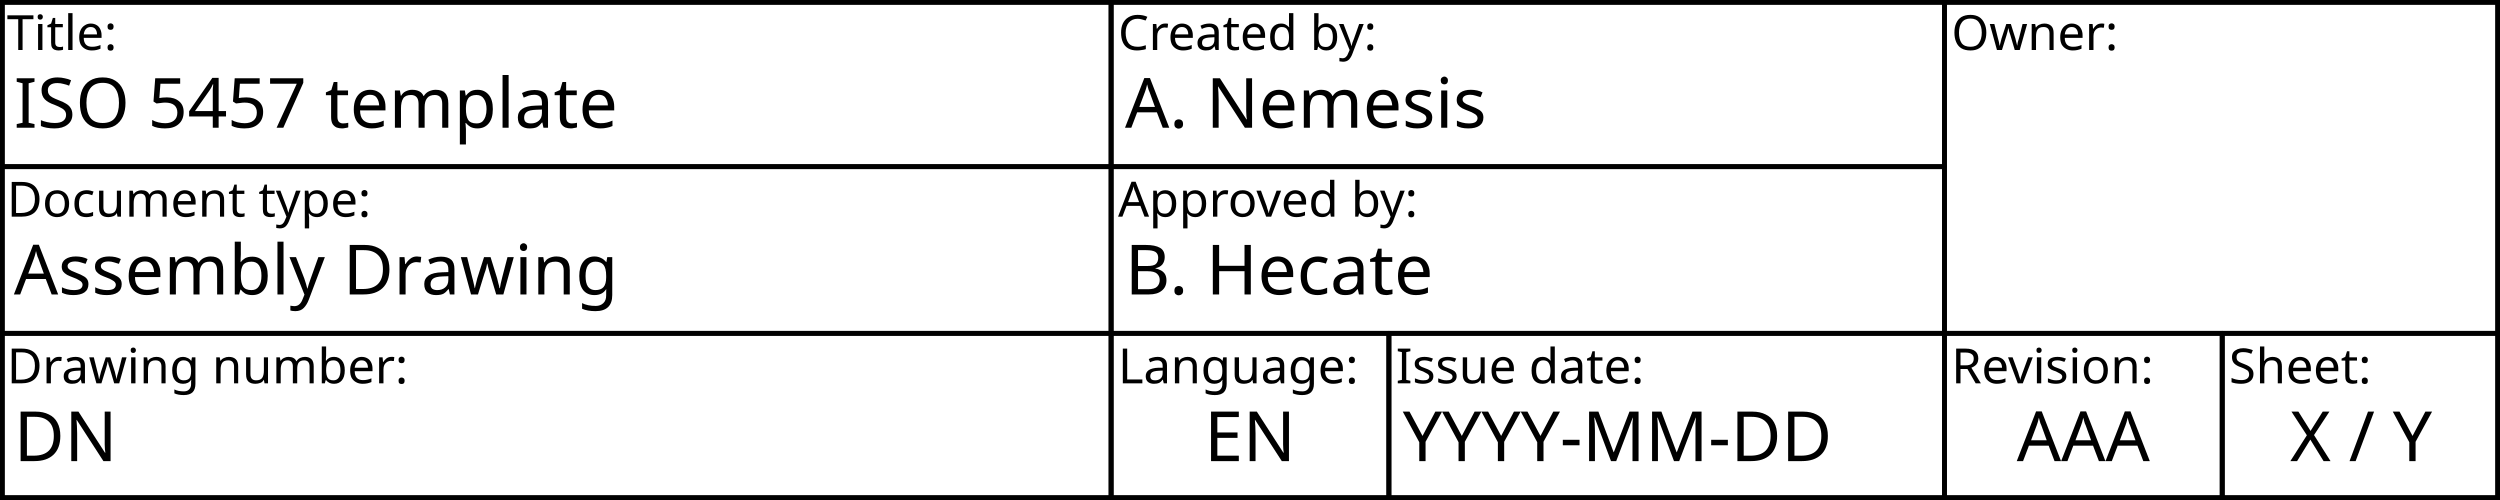
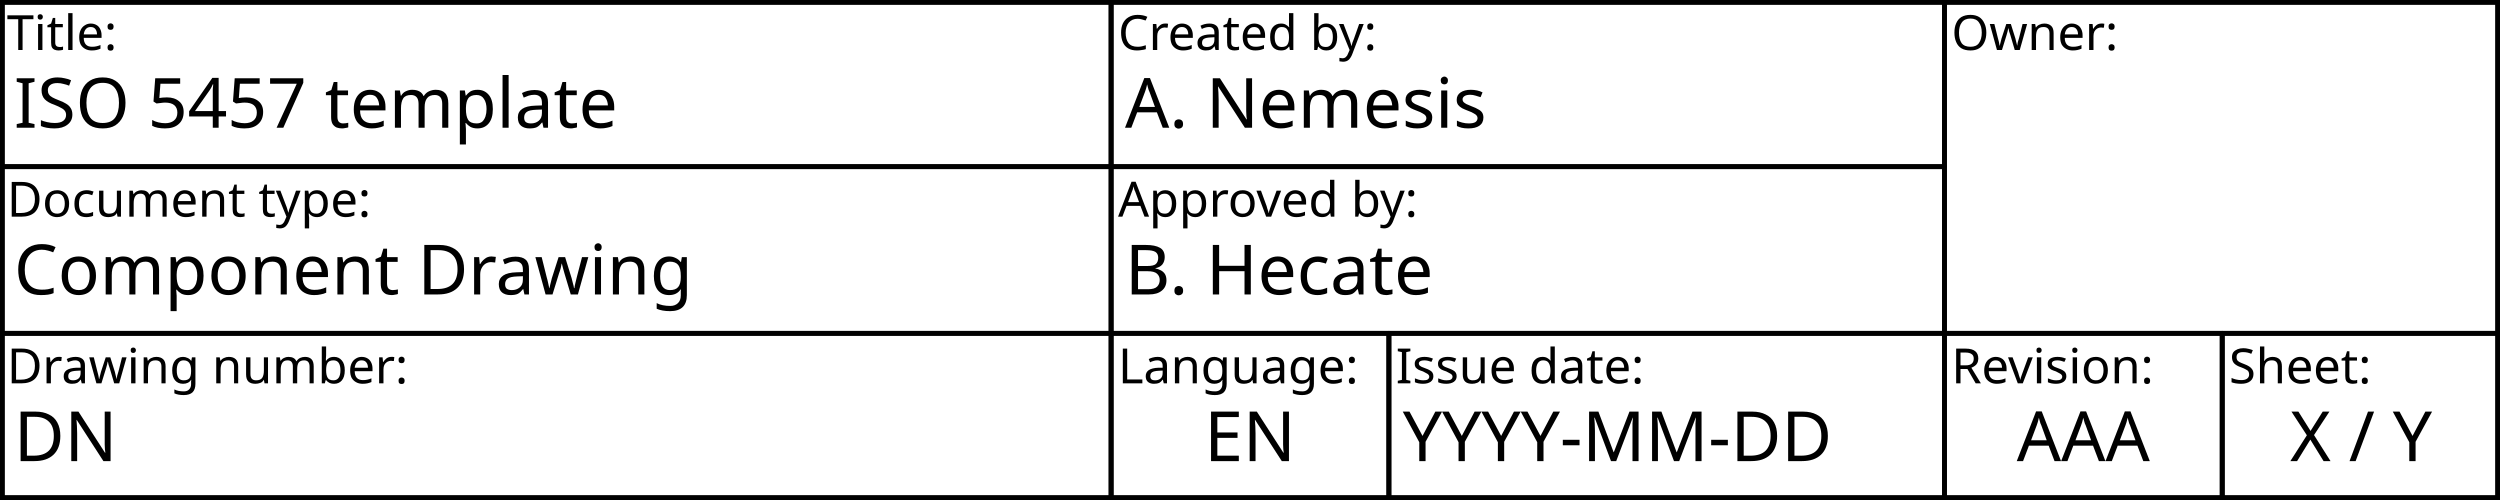
<svg xmlns="http://www.w3.org/2000/svg" xmlns:ns1="http://www.freecad.org/wiki/index.php?title=Svg_Namespace" width="180mm" height="36mm" viewBox="0 0 180 36" version="1.1" id="svg">
  <g id="title_block_borders" style="fill:none;stroke:#000000;stroke-width:0.35;stroke-linecap:round;stroke-linejoin:round">
    <rect id="title_block_frame" x="0" y="0" width="180" height="36" style="stroke-width:0.7" />
    <rect id="legal_owner_border" x="140" y="0" width="40" height="24" />
    <rect id="identification_number_border" x="0" y="24" width="80" height="12" />
    <rect id="revision_index_border" x="140" y="24" width="20" height="12" />
    <rect id="date_of_issue_border" x="100" y="24" width="40" height="12" />
    <rect id="sheet_number_border" x="160" y="24" width="20" height="12" />
    <rect id="language_code_border" x="80" y="24" width="20" height="12" />
    <rect id="title_border" x="0" y="0" width="80" height="12" />
    <rect id="approval_person_border" x="80" y="12" width="60" height="12" />
    <rect id="creator_border" x="80" y="0" width="60" height="12" />
    <rect id="document_type_border" x="0" y="12" width="80" height="12" />
  </g>
  <g id="title_block_labels" style="font-size:3.5px;font-family:osifont;text-anchor:start;fill:#000000;stroke:none">
    <text id="legal_owner label" x="140.5" y="3.6">Owner:</text>
    <text id="identification_number_label" x="0.5" y="27.6">Drawing number:</text>
    <text id="revision_index_label" x="140.5" y="27.6">Revision:</text>
    <text id="date_of_issue_label" x="100.5" y="27.6">Issue date:</text>
    <text id="sheet_number_label" x="160.5" y="27.6">Sheet:</text>
    <text id="language_code_label" x="80.5" y="27.6">Language:</text>
    <text id="title_label" x="0.5" y="3.6">Title:</text>
    <text id="approval_person_label" x="80.5" y="15.6">Approved by:</text>
    <text id="creator_label" x="80.5" y="3.6">Created by:</text>
    <text id="document_type_label" x="0.5" y="15.6">Document type:</text>
    <text id="sheet_scale_label" x="120.5" y="-8.4">Scale:</text>
    <text id="general_tolerances_label" x="80.5" y="-8.4">General tolerances:</text>
    <text id="part_material_label" x="0.5" y="-8.4">Part Material:</text>
  </g>
  <g id="title_block_data_fields" style="font-size:5px;font-family:osifont;text-anchor:start;fill:#000000;stroke:none">
    <text id="legal_owner_1_data_field" x="160" y="9.1" ns1:editable="legal_owner_1" ns1:autofill="organization" style="font-size:3.5px;text-align:center;text-anchor:middle">
      <tspan> </tspan>
    </text>
    <text id="legal_owner_2_data_field" x="160" y="13.1" ns1:editable="legal_owner_2" style="font-size:3.5px;text-align:center;text-anchor:middle">
      <tspan> </tspan>
    </text>
    <text id="legal_owner_3_data_field" x="160" y="17.1" ns1:editable="legal_owner_3" style="font-size:3.5px;text-align:center;text-anchor:middle">
      <tspan> </tspan>
    </text>
    <text id="legal_owner_4_data_field" x="160" y="21.1" ns1:editable="legal_owner_4" style="font-size:3.5px;text-align:center;text-anchor:middle">
      <tspan> </tspan>
    </text>
    <text id="identification_number_data_field" x="1" y="33.2" ns1:editable="identification_number">
      <tspan>DN</tspan>
    </text>
    <text id="revision_index_data_field" x="150" y="33.2" ns1:editable="revision_index" style="text-align:center;text-anchor:middle">
      <tspan>AAA</tspan>
    </text>
    <text id="date_of_issue_data_field" x="101" y="33.2" ns1:editable="date_of_issue" ns1:autofill="date">
      <tspan>YYYY-MM-DD</tspan>
    </text>
    <text id="sheet_number_data_field" x="170" y="33.2" ns1:editable="sheet_number" ns1:autofill="sheet" style="text-align:center;text-anchor:middle">
      <tspan>X / Y</tspan>
    </text>
    <text id="language_code_data_field" x="90" y="33.2" ns1:editable="language_code" style="text-align:center;text-anchor:middle">
      <tspan>EN</tspan>
    </text>
    <text id="title_data_field" x="1" y="9.2" ns1:editable="title" ns1:autofill="title">
      <tspan>ISO 5457 template</tspan>
    </text>
    <text id="approval_person_data_field" x="81" y="21.2" ns1:editable="approval_person">
      <tspan>B. Hecate</tspan>
    </text>
    <text id="creator_data_field" x="81" y="9.2" ns1:editable="creator" ns1:autofill="author">
      <tspan>A. Nemesis</tspan>
    </text>
    <text id="document_type_data_field" x="1" y="21.2" ns1:editable="document_type">
-       <tspan>Assembly Drawing</tspan>
+       <tspan>Component Drawing</tspan>
    </text>
    <text id="sheet_scale_data_field" x="130" y="-2.8" ns1:editable="sheet_scale" ns1:autofill="scale" style="text-align:center;text-anchor:middle">
      <tspan>1 : 1</tspan>
    </text>
    <text id="general_tolerances_data_field" x="81" y="-2.8" ns1:editable="general_tolerances">
      <tspan>ISO 2768-m</tspan>
    </text>
    <text id="part_material_data_field" x="1" y="-2.8" ns1:editable="part_material">
      <tspan>Stainless steel Mat.No. 1.4301</tspan>
    </text>
  </g>
  <g id="extras_outlines" style="fill:none;stroke:#000000;stroke-width:0.5;stroke-linecap:round;stroke-linejoin:round">
    <path id="first_angle_trapezoid" d="m 159,-17 -10,2.5 v 5 l 10,2.5 z" />
    <circle id="first_angle_inner circle" cx="166" cy="-12" r="2.5" />
    <circle id="first_angle_outer circle" cx="166" cy="-12" r="5" />
  </g>
  <g id="extras_centre_lines" style="fill:none;stroke:#000000;stroke-width:0.25;stroke-linecap:round;stroke-linejoin:round;stroke-dasharray:6, 0.75, 0.125, 0.75">
    <path id="first_angle_horizontal" d="m 148,-12 h 24" style="stroke-dashoffset:0.25" />
    <path id="first_angle_vertical" d="m 166,-6 v -12" style="stroke-dashoffset:4.625" />
  </g>
</svg>
